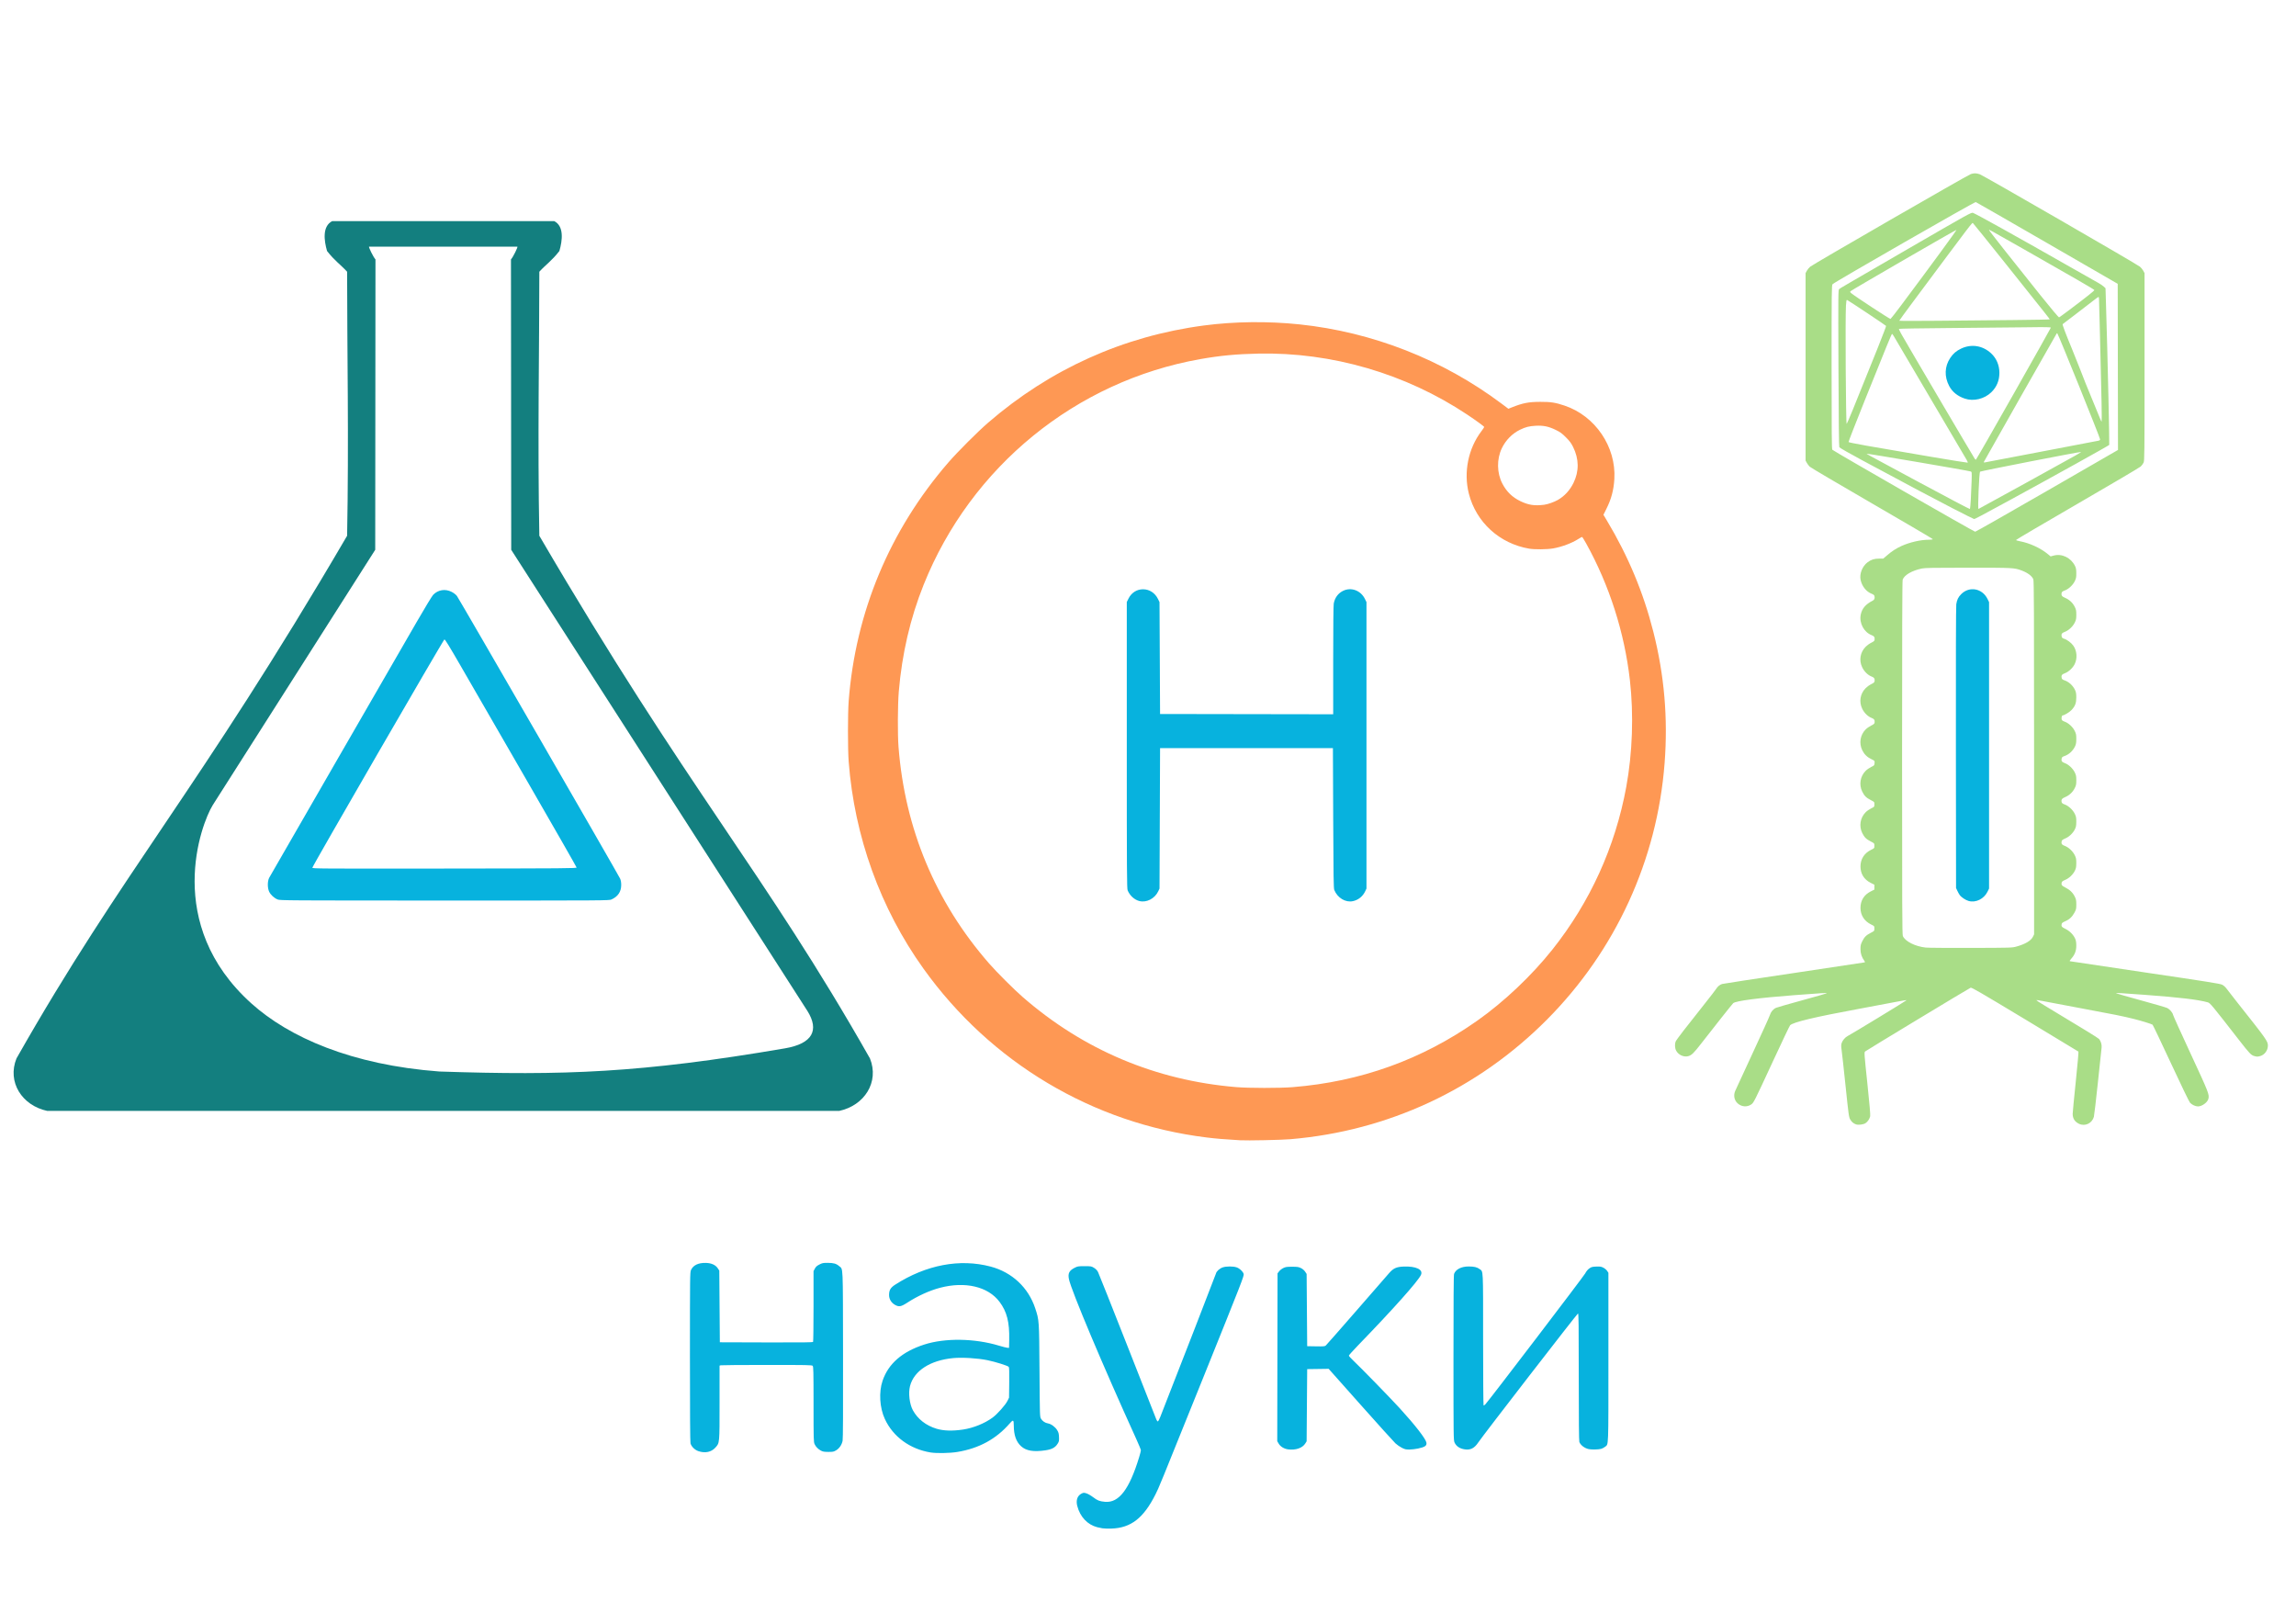
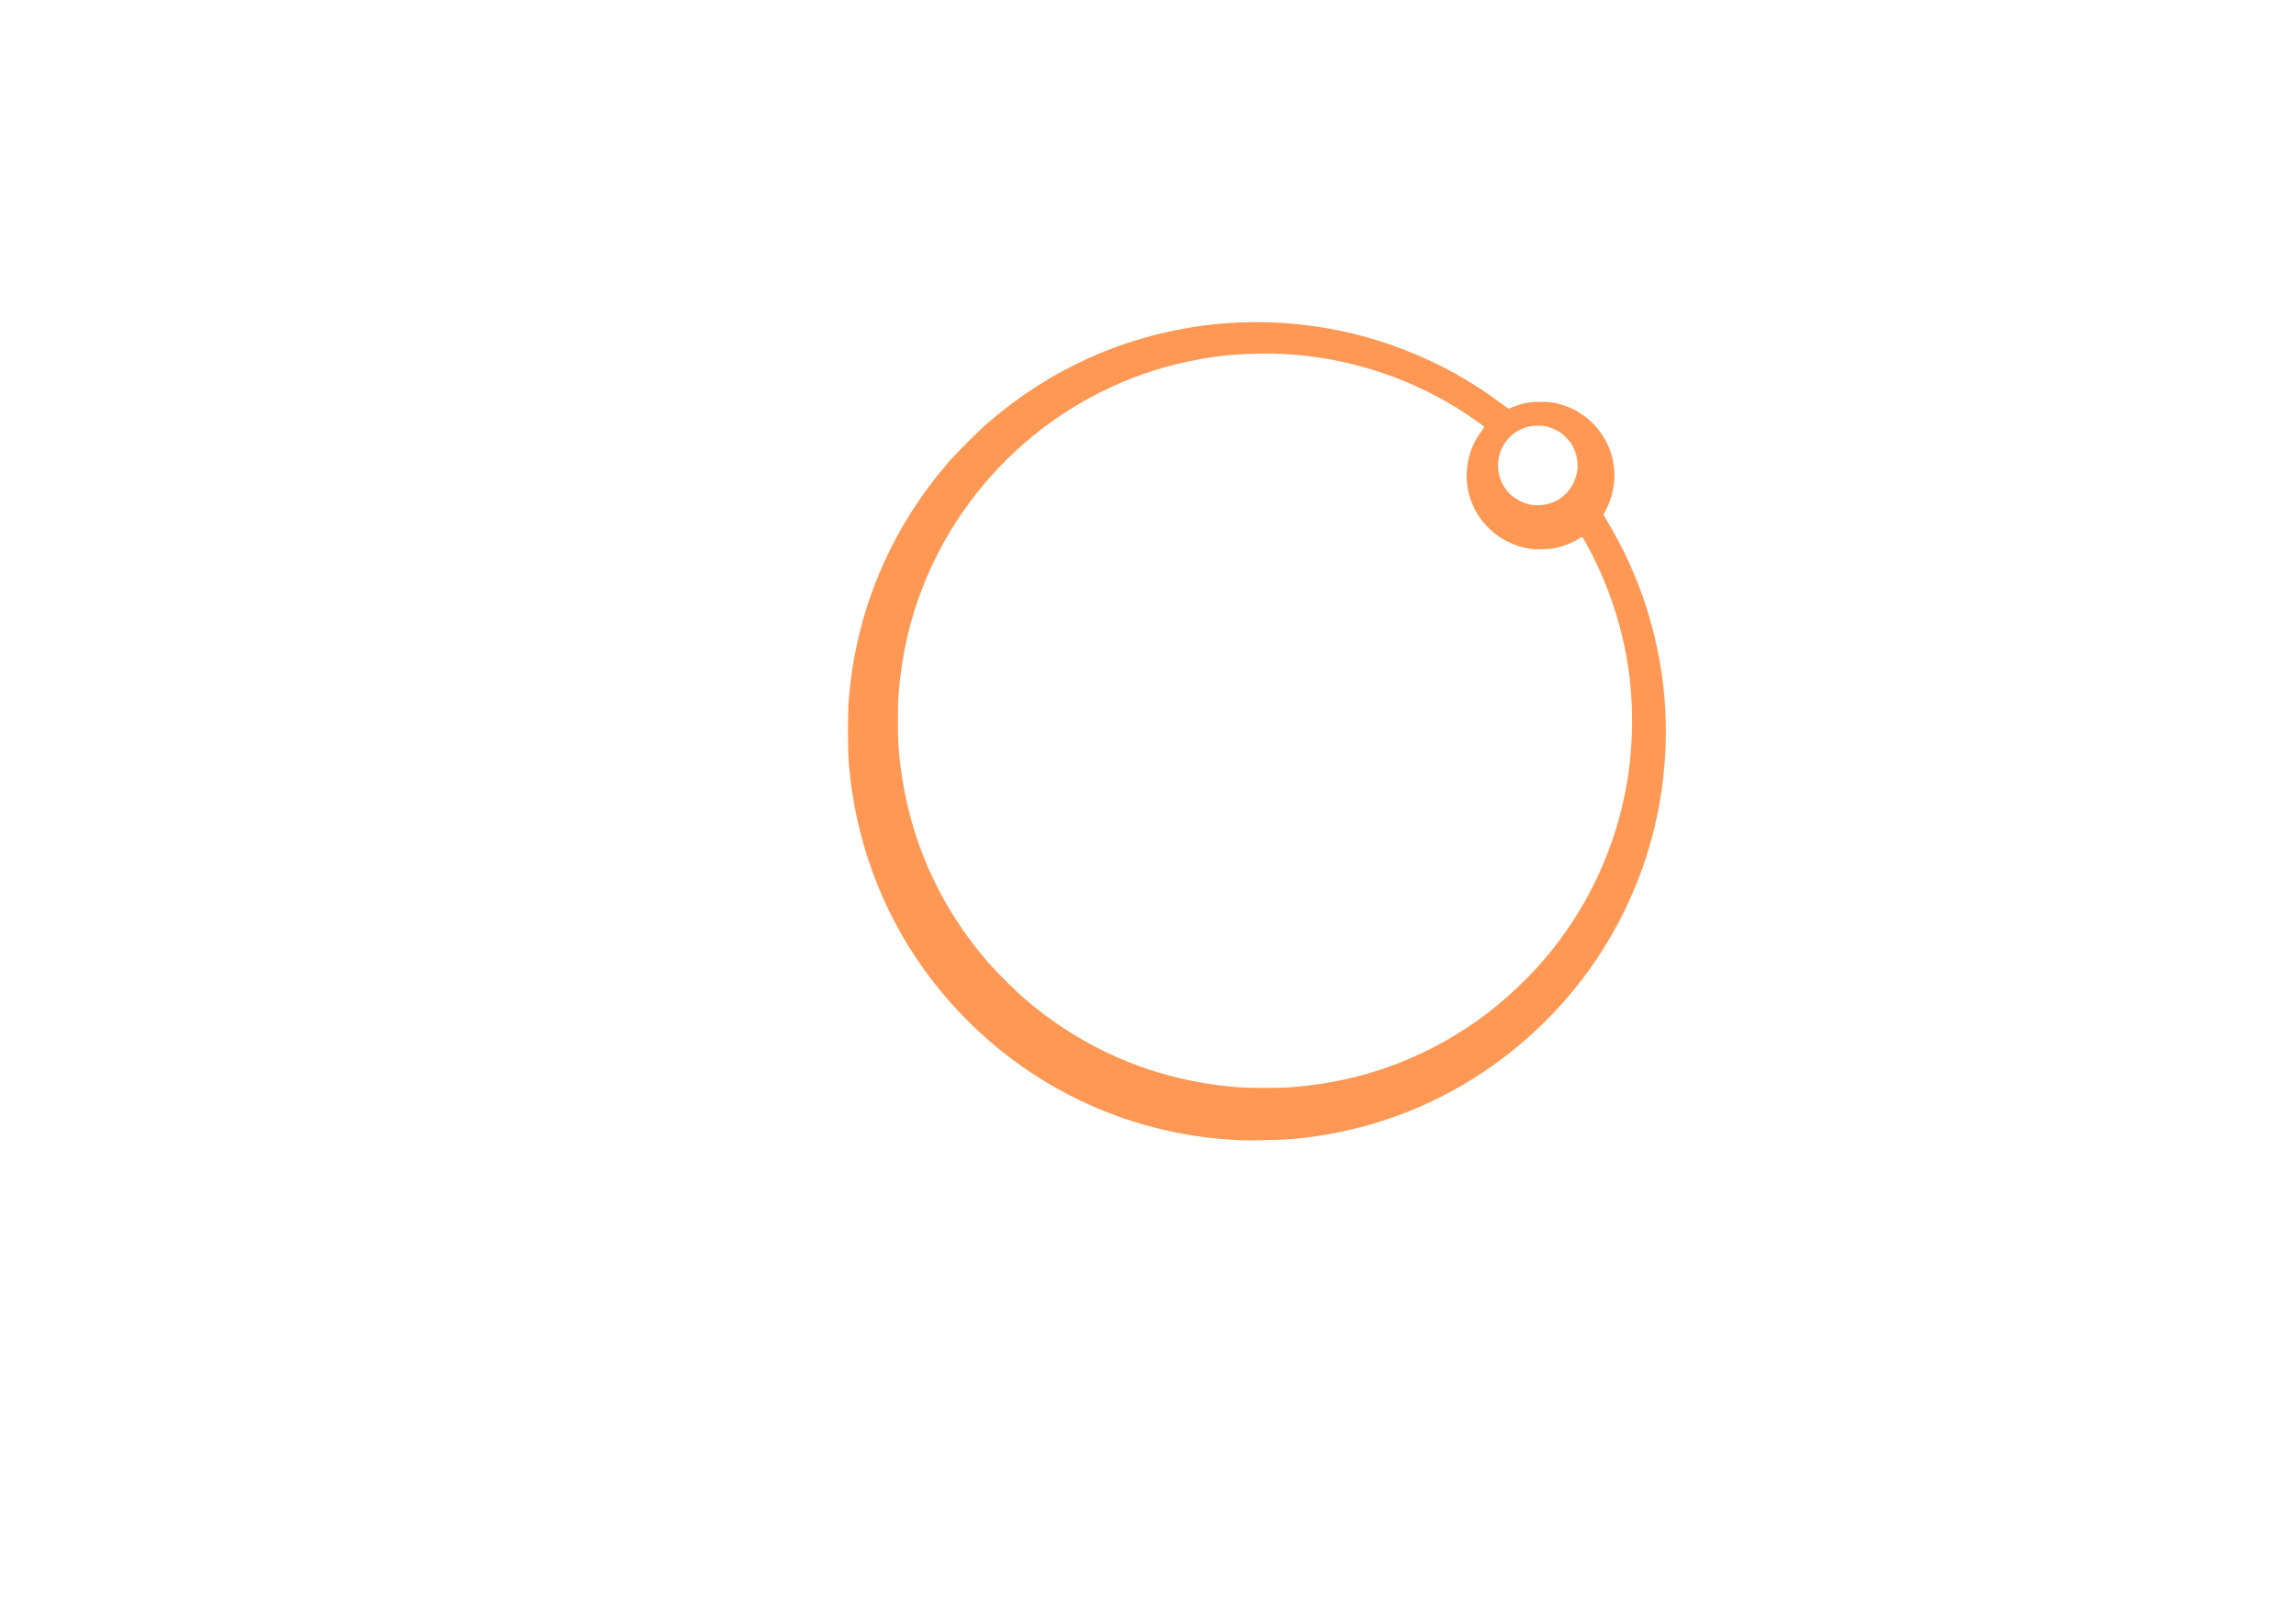
<svg xmlns="http://www.w3.org/2000/svg" id="svg2" version="1.1" width="1122.52" height="793.701" viewBox="0 0 1052.362 744.094">
  <defs id="defs6">
    </defs>
-   <g id="layer7" style="display:inline">
+   <g id="layer7" style="display:none">
    <path id="logo_text" d="m 505.307,700.378 c -0.705,-0.117 -1.788,-0.343 -2.407,-0.503 -4.482,-1.161 -7.875,-4.782 -9.152,-9.767 -0.664,-2.592 0.053,-4.668 1.947,-5.634 0.904,-0.461 1.069,-0.47 2.23,-0.126 0.694,0.206 2.082,1 3.11,1.778 2.031,1.538 2.91,1.879 5.44,2.108 6.361,0.576 11.144,-5.671 15.638,-20.425 0.451,-1.481 0.816,-2.923 0.811,-3.205 -0.01,-0.282 -0.954,-2.589 -2.108,-5.128 -15.378,-33.807 -29.789,-68.015 -30.873,-73.283 -0.537,-2.61 0.107,-3.913 2.552,-5.171 1.42,-0.73 1.652,-0.769 4.61,-0.769 3.015,0 3.154,0.025 4.351,0.769 0.833,0.518 1.429,1.145 1.827,1.923 0.325,0.635 6.379,15.864 13.454,33.843 7.075,17.979 13.034,33.122 13.243,33.65 0.209,0.529 0.522,0.961 0.697,0.961 0.174,0 0.69,-0.952 1.147,-2.115 7.979,-20.318 25.381,-65.119 25.514,-65.685 0.243,-1.032 1.665,-2.308 3.126,-2.806 1.556,-0.53 4.768,-0.536 6.307,-0.011 1.412,0.481 2.864,1.821 3.254,3.002 0.27,0.817 -0.658,3.197 -18.412,47.249 -20.707,51.381 -20.358,50.526 -21.987,53.769 -5.484,10.92 -11.274,15.415 -20.218,15.697 -1.551,0.049 -3.397,-0.007 -4.102,-0.123 z m -78.71,-34.748 c -9.51,-1.537 -17.269,-7.204 -21.043,-15.371 -2.384,-5.16 -2.803,-12.291 -1.029,-17.508 2.657,-7.813 8.996,-13.321 19.077,-16.577 9.546,-3.083 23.105,-2.885 34.29,0.502 1.683,0.51 3.406,0.945 3.829,0.969 l 0.769,0.042 0.077,-3.718 c 0.169,-8.082 -1.059,-12.887 -4.441,-17.387 -5.249,-6.983 -15.732,-9.46 -27.242,-6.437 -4.893,1.285 -10.245,3.723 -15.135,6.894 -2.805,1.819 -3.769,1.97 -5.623,0.884 -1.645,-0.964 -2.632,-2.638 -2.625,-4.45 0.01,-2.274 0.663,-3.378 2.822,-4.762 14.175,-9.086 29.599,-12.009 43.706,-8.281 9.84,2.6 17.334,9.617 20.476,19.175 1.805,5.489 1.788,5.244 1.945,28.595 0.138,20.616 0.151,21.041 0.667,21.92 0.664,1.13 1.881,1.959 3.203,2.182 1.464,0.247 3.304,1.582 4.211,3.054 0.652,1.059 0.79,1.574 0.858,3.205 0.075,1.791 0.022,2.036 -0.685,3.138 -1.089,1.696 -2.586,2.496 -5.491,2.932 -5.455,0.819 -8.842,0.262 -11.179,-1.84 -2.257,-2.03 -3.353,-5.111 -3.368,-9.467 -0.01,-2.724 -0.252,-2.859 -1.848,-1.026 -6.264,7.194 -14.102,11.462 -24.044,13.093 -3.404,0.558 -9.463,0.677 -12.178,0.238 z m 14.908,-10.529 c 4.685,-0.717 9.878,-2.828 13.451,-5.469 2.188,-1.617 5.89,-5.779 6.814,-7.66 l 0.72,-1.467 0.083,-6.874 c 0.061,-5.014 0,-6.972 -0.22,-7.238 -0.445,-0.536 -6.085,-2.304 -9.753,-3.057 -4.486,-0.921 -11.533,-1.354 -15.684,-0.962 -10.549,0.994 -17.985,5.798 -19.808,12.797 -0.834,3.202 -0.243,8.252 1.297,11.081 2.204,4.049 5.99,7.014 10.835,8.486 3.274,0.995 7.352,1.115 12.265,0.364 z m -121.436,9.901 c -1.636,-0.562 -3.175,-2.092 -3.584,-3.565 -0.17,-0.61 -0.258,-14.328 -0.255,-39.647 0.005,-37.107 0.024,-38.757 0.478,-39.758 1.012,-2.228 3.309,-3.341 6.762,-3.279 2.558,0.047 4.488,0.91 5.521,2.47 l 0.692,1.045 0.128,16.428 0.128,16.428 21.264,0.066 c 16.842,0.052 21.306,-0.002 21.468,-0.256 0.113,-0.177 0.206,-7.543 0.208,-16.37 v -16.048 l 0.597,-1.13 c 0.466,-0.882 0.925,-1.298 2.097,-1.899 1.347,-0.691 1.738,-0.768 3.826,-0.761 2.67,0.009 3.925,0.365 5.181,1.467 1.917,1.683 1.752,-1.992 1.828,40.572 0.047,26.227 -0.017,38.613 -0.204,39.515 -0.385,1.855 -1.509,3.5 -2.986,4.368 -1.117,0.657 -1.462,0.727 -3.545,0.717 -1.837,-0.008 -2.517,-0.12 -3.336,-0.551 -1.362,-0.716 -2.4,-1.772 -2.976,-3.028 -0.441,-0.962 -0.471,-2.092 -0.476,-18.249 -0.01,-15.311 -0.051,-17.268 -0.409,-17.626 -0.36,-0.36 -2.61,-0.403 -20.959,-0.399 -11.306,0.002 -20.816,0.073 -21.133,0.158 l -0.577,0.155 v 16.845 c 0,19.095 0.052,18.533 -1.928,20.736 -1.861,2.07 -4.731,2.657 -7.814,1.598 z m 270.301,-0.803 c -1.816,-0.239 -3.496,-1.27 -4.298,-2.639 l -0.65,-1.11 0.067,-38.451 0.067,-38.451 0.698,-0.915 c 0.384,-0.503 1.249,-1.187 1.923,-1.518 1.061,-0.522 1.602,-0.603 4.045,-0.603 2.449,0 2.983,0.08 4.055,0.608 0.775,0.382 1.491,0.995 1.923,1.647 l 0.688,1.04 0.128,16.556 0.128,16.556 4.002,0.07 c 3.526,0.062 4.065,0.016 4.531,-0.385 0.291,-0.25 6.656,-7.493 14.144,-16.094 7.488,-8.602 14.2,-16.307 14.916,-17.122 1.908,-2.175 3.319,-2.817 6.493,-2.956 5.813,-0.254 9.229,1.385 8.042,3.86 -1.447,3.016 -12.893,15.826 -28.86,32.3 -2.291,2.364 -4.166,4.46 -4.166,4.658 0,0.198 0.952,1.253 2.115,2.345 3.303,3.101 17.092,17.254 21.231,21.792 7.045,7.723 11.841,13.896 12.192,15.693 0.279,1.427 -0.642,2.08 -3.885,2.752 -1.123,0.233 -2.875,0.433 -3.894,0.444 -1.591,0.018 -2.08,-0.093 -3.461,-0.787 -0.885,-0.444 -2.202,-1.355 -2.928,-2.025 -0.726,-0.67 -7.915,-8.633 -15.976,-17.696 l -14.656,-16.478 -4.92,0.07 -4.92,0.07 -0.128,16.537 -0.128,16.537 -0.608,0.978 c -1.32,2.123 -4.394,3.179 -7.909,2.717 z m 80.945,-0.006 c -2.299,-0.356 -3.849,-1.412 -4.646,-3.166 -0.45,-0.99 -0.471,-2.716 -0.476,-38.772 0,-26 0.079,-37.96 0.266,-38.458 0.802,-2.128 3.338,-3.415 6.724,-3.412 2.48,0.002 3.847,0.328 4.99,1.191 1.714,1.293 1.602,-0.955 1.602,32.238 0,16.568 0.098,30.183 0.217,30.257 0.119,0.074 0.506,-0.179 0.86,-0.562 1.801,-1.949 44.98,-58.554 45.688,-59.893 0.544,-1.029 1.201,-1.827 1.922,-2.334 0.965,-0.678 1.345,-0.78 3.189,-0.849 1.781,-0.068 2.265,0.009 3.245,0.513 0.633,0.326 1.412,0.984 1.731,1.463 l 0.579,0.871 v 38.817 c 0,42.599 0.115,39.54 -1.541,40.934 -0.434,0.366 -1.259,0.791 -1.833,0.946 -1.194,0.321 -4.378,0.384 -5.643,0.111 -1.918,-0.414 -3.743,-1.806 -4.299,-3.279 -0.187,-0.494 -0.273,-9.88 -0.273,-29.805 0,-24.074 -0.059,-29.083 -0.342,-29.083 -0.332,0 -43.663,56.025 -45.694,59.079 -1.787,2.688 -3.592,3.608 -6.267,3.194 z M 522.087,412.884 c -2.226,-0.624 -4.258,-2.507 -5.231,-4.847 -0.354,-0.851 -0.396,-7.952 -0.396,-66.555 v -65.602 l 0.787,-1.576 c 1.339,-2.68 3.78,-4.243 6.64,-4.254 2.919,-0.01 5.496,1.652 6.858,4.424 l 0.713,1.451 0.128,25.638 0.128,25.638 39.675,0.065 39.675,0.065 v -24.707 c 0,-15.201 0.098,-25.221 0.253,-26.043 0.509,-2.684 1.991,-4.699 4.281,-5.819 3.703,-1.812 8.095,-0.183 10.008,3.711 l 0.713,1.451 v 65.634 65.634 l -0.54,1.167 c -1.114,2.407 -3.167,4.074 -5.683,4.613 -3.386,0.726 -7.075,-1.493 -8.542,-5.139 -0.301,-0.749 -0.382,-6.198 -0.489,-32.945 l -0.128,-32.048 h -39.611 -39.611 l -0.128,32.176 -0.128,32.176 -0.548,1.185 c -1.599,3.457 -5.482,5.439 -8.823,4.503 z m -394.819,-0.671 c -1.59,-0.644 -3.169,-2.084 -3.881,-3.539 -0.835,-1.709 -0.839,-4.834 -0.008,-6.422 0.316,-0.604 14.142,-24.602 30.725,-53.328 16.582,-28.726 33.146,-57.422 36.807,-63.767 3.662,-6.346 7.079,-11.984 7.593,-12.529 2.229,-2.363 5.58,-2.905 8.529,-1.378 0.981,0.508 1.921,1.238 2.398,1.864 0.932,1.222 74.05,127.84 74.791,129.515 0.35,0.791 0.51,1.714 0.51,2.939 0,3.063 -1.488,5.282 -4.442,6.622 -1.103,0.501 -1.974,0.506 -76.493,0.498 -72.304,-0.008 -75.424,-0.028 -76.531,-0.476 z m 137.006,-14.667 c -0.017,-0.231 -10.447,-18.46 -23.177,-40.509 -12.73,-22.049 -26.263,-45.487 -30.072,-52.085 -4.987,-8.638 -7.038,-11.975 -7.328,-11.919 -0.452,0.087 -60.513,103.898 -60.525,104.613 -0.007,0.427 2.993,0.446 60.563,0.385 55.928,-0.06 60.568,-0.097 60.54,-0.485 z m 638.042,15.341 c -1.4,-0.393 -3.359,-1.7 -4.093,-2.732 -0.296,-0.417 -0.794,-1.31 -1.107,-1.986 l -0.567,-1.229 -0.07,-64.224 c -0.044,-39.686 0.022,-64.831 0.173,-65.811 0.317,-2.066 0.915,-3.287 2.278,-4.651 3.724,-3.729 9.649,-2.635 12.034,2.223 l 0.713,1.451 v 65.634 65.634 l -0.713,1.451 c -1.628,3.316 -5.381,5.156 -8.646,4.24 z m -1.794,-230.226 c -3.312,-1.133 -5.687,-3.058 -7.126,-5.775 -2.284,-4.315 -2.11,-8.961 0.48,-12.84 1.34,-2.007 2.743,-3.215 4.979,-4.287 4.668,-2.238 9.871,-1.431 13.726,2.131 2.485,2.295 3.829,5.435 3.833,8.957 0,3.551 -1.225,6.503 -3.718,8.926 -3.175,3.086 -8.149,4.265 -12.175,2.888 z" style="display:inline;fill:#07b2de;fill-opacity:1;stroke:none;stroke-width:1" />
  </g>
-   <g id="g4927" style="display:inline">
+   <g id="g4927" style="display:none">
    <path id="phage" d="m 850.763,515.288 c -1.173,-0.382 -2.034,-1.097 -2.711,-2.252 -0.626,-1.068 -0.741,-1.892 -2.151,-15.411 -0.82,-7.856 -1.632,-15.234 -1.805,-16.397 -0.247,-1.654 -0.248,-2.338 -0.01,-3.145 0.363,-1.213 1.575,-2.676 2.696,-3.254 1.907,-0.984 27.075,-16.289 27.075,-16.464 0,-0.107 -2.221,0.244 -4.935,0.78 -2.714,0.536 -10.3,1.965 -16.857,3.174 -20.246,3.735 -30.125,6.09 -31.573,7.527 -0.232,0.231 -3.734,7.572 -7.782,16.315 -8.782,18.968 -8.911,19.224 -10.117,20.022 -1.896,1.255 -4.327,1.057 -6.095,-0.496 -1.593,-1.399 -2.06,-3.635 -1.192,-5.714 0.228,-0.546 3.818,-8.317 7.979,-17.268 4.161,-8.951 7.729,-16.827 7.929,-17.502 0.445,-1.497 1.529,-2.782 2.829,-3.352 0.536,-0.235 5.877,-1.768 11.87,-3.407 5.993,-1.639 11.069,-3.088 11.281,-3.221 0.47,-0.296 -1.479,-0.187 -14.742,0.827 -16.423,1.255 -26.684,2.594 -28.028,3.657 -0.345,0.273 -9.012,11.2 -14.582,18.386 -3.508,4.525 -4.491,5.488 -6.036,5.91 -2.079,0.568 -4.558,-0.581 -5.582,-2.589 -0.593,-1.163 -0.665,-2.978 -0.164,-4.17 0.343,-0.815 4.637,-6.395 13.362,-17.359 2.464,-3.097 4.765,-6.081 5.112,-6.631 0.752,-1.191 1.681,-1.963 2.796,-2.325 0.449,-0.146 15.239,-2.403 32.865,-5.016 17.626,-2.613 32.205,-4.81 32.398,-4.88 0.285,-0.105 0.271,-0.236 -0.072,-0.703 -1.205,-1.636 -1.781,-3.37 -1.781,-5.354 0,-1.683 0.115,-2.198 0.802,-3.594 0.979,-1.989 1.828,-2.831 3.946,-3.913 1.627,-0.831 1.628,-0.833 1.628,-1.958 0,-1.117 -0.012,-1.131 -1.466,-1.829 -3.133,-1.502 -4.912,-4.272 -4.907,-7.64 0.01,-3.361 1.617,-5.965 4.638,-7.495 l 1.734,-0.878 v -1.115 -1.115 l -1.734,-0.878 c -3.021,-1.53 -4.633,-4.133 -4.638,-7.495 -0.01,-3.368 1.774,-6.138 4.907,-7.64 1.454,-0.697 1.466,-0.712 1.466,-1.829 0,-1.125 0,-1.127 -1.628,-1.958 -2.117,-1.082 -2.966,-1.923 -3.946,-3.913 -1.56,-3.169 -0.922,-7.006 1.582,-9.511 0.583,-0.583 1.72,-1.376 2.526,-1.763 1.454,-0.697 1.466,-0.712 1.466,-1.829 0,-1.125 0,-1.127 -1.628,-1.958 -2.117,-1.082 -2.966,-1.923 -3.946,-3.913 -1.56,-3.169 -0.922,-7.006 1.582,-9.511 0.583,-0.583 1.72,-1.376 2.526,-1.761 1.406,-0.673 1.469,-0.745 1.544,-1.772 0.077,-1.065 0.07,-1.075 -1.291,-1.719 -2.063,-0.976 -3.4,-2.258 -4.335,-4.159 -1.587,-3.223 -0.965,-7.039 1.557,-9.562 0.583,-0.583 1.72,-1.376 2.526,-1.762 1.08,-0.517 1.488,-0.859 1.551,-1.3 0.17,-1.194 -0.164,-1.739 -1.342,-2.189 -1.711,-0.653 -3.346,-2.24 -4.294,-4.163 -1.601,-3.253 -0.976,-6.982 1.6,-9.547 0.621,-0.618 1.764,-1.428 2.54,-1.8 1.031,-0.494 1.433,-0.836 1.495,-1.273 0.17,-1.194 -0.164,-1.739 -1.342,-2.189 -1.711,-0.653 -3.346,-2.24 -4.294,-4.163 -1.601,-3.253 -0.976,-6.982 1.6,-9.547 0.621,-0.618 1.764,-1.428 2.54,-1.8 1.031,-0.494 1.433,-0.836 1.495,-1.273 0.17,-1.194 -0.164,-1.739 -1.342,-2.189 -3.494,-1.334 -5.736,-5.486 -5.018,-9.292 0.54,-2.862 2.256,-4.893 5.505,-6.516 0.797,-0.398 1.058,-1.104 0.795,-2.151 -0.098,-0.39 -0.516,-0.72 -1.282,-1.013 -2.434,-0.929 -4.432,-3.429 -5.052,-6.319 -0.603,-2.813 0.758,-6.262 3.205,-8.122 1.566,-1.19 3.056,-1.661 5.266,-1.663 l 1.907,-0.002 1.787,-1.538 c 2.174,-1.871 4.042,-3.086 6.436,-4.185 3.859,-1.772 8.91,-2.931 12.791,-2.934 1.187,-9.4e-4 1.721,-0.095 1.655,-0.291 -0.053,-0.159 -12.574,-7.514 -27.824,-16.344 -15.25,-8.83 -28.09,-16.401 -28.535,-16.824 -0.444,-0.423 -1.057,-1.231 -1.362,-1.795 l -0.553,-1.026 v -42.944 -42.944 l 0.573,-1.072 c 0.315,-0.59 1.007,-1.434 1.538,-1.878 1.422,-1.187 72.296,-42.044 73.65,-42.457 1.552,-0.474 2.48,-0.447 4.126,0.118 1.608,0.552 71.927,41.128 73.369,42.337 0.531,0.445 1.223,1.291 1.538,1.88 l 0.573,1.072 v 42.944 c 0,40.407 -0.026,43.001 -0.45,43.9 -0.247,0.526 -0.836,1.323 -1.308,1.773 -0.472,0.449 -13.538,8.158 -29.034,17.13 -15.497,8.972 -28.152,16.421 -28.123,16.554 0.029,0.132 0.786,0.376 1.682,0.541 4.557,0.841 9.629,3.18 13.015,6.003 l 1.162,0.968 1.402,-0.377 c 3.796,-1.02 7.926,0.984 9.778,4.746 0.468,0.95 0.586,1.626 0.591,3.368 0.01,1.875 -0.094,2.383 -0.712,3.641 -0.884,1.8 -2.861,3.632 -4.576,4.241 -0.896,0.318 -1.309,0.619 -1.411,1.027 -0.292,1.162 0.085,1.731 1.554,2.339 1.901,0.788 3.476,2.238 4.39,4.043 0.666,1.314 0.761,1.773 0.761,3.681 0,1.868 -0.103,2.388 -0.718,3.641 -0.884,1.8 -2.861,3.632 -4.576,4.241 -1.35,0.48 -1.699,1.036 -1.398,2.235 0.113,0.451 0.435,0.714 1.13,0.922 1.322,0.396 3.22,1.816 4.158,3.112 1.709,2.359 1.973,5.824 0.65,8.528 -0.848,1.733 -2.853,3.576 -4.541,4.176 -1.347,0.478 -1.699,1.037 -1.4,2.225 0.108,0.43 0.452,0.718 1.117,0.937 2.15,0.706 4.042,2.428 5.034,4.582 0.412,0.894 0.537,1.676 0.537,3.346 0,2.567 -0.515,3.939 -2.141,5.703 -0.921,0.999 -3.392,2.501 -4.114,2.501 -0.355,0 -0.626,1.134 -0.445,1.859 0.103,0.408 0.516,0.709 1.411,1.027 1.715,0.609 3.692,2.441 4.576,4.241 0.616,1.255 0.718,1.77 0.715,3.641 0,1.667 -0.129,2.454 -0.54,3.346 -0.992,2.154 -2.884,3.877 -5.034,4.582 -0.666,0.219 -1.009,0.507 -1.117,0.937 -0.298,1.188 0.053,1.746 1.4,2.225 1.715,0.609 3.692,2.441 4.576,4.241 0.615,1.253 0.718,1.773 0.718,3.641 0,1.908 -0.095,2.366 -0.761,3.681 -0.914,1.805 -2.49,3.255 -4.39,4.043 -1.468,0.609 -1.846,1.177 -1.554,2.339 0.103,0.408 0.516,0.709 1.411,1.027 1.715,0.609 3.692,2.441 4.576,4.241 0.618,1.258 0.717,1.766 0.712,3.641 -0.01,1.782 -0.12,2.413 -0.633,3.461 -0.876,1.793 -2.66,3.495 -4.434,4.23 -1.059,0.439 -1.523,0.782 -1.629,1.204 -0.29,1.157 0.07,1.719 1.408,2.194 1.715,0.609 3.692,2.441 4.576,4.241 0.618,1.258 0.717,1.766 0.712,3.641 -0.01,1.782 -0.12,2.413 -0.633,3.461 -0.876,1.793 -2.66,3.495 -4.434,4.23 -1.035,0.429 -1.524,0.785 -1.624,1.184 -0.274,1.092 0.018,1.498 1.669,2.321 2.043,1.018 3.443,2.371 4.335,4.187 0.588,1.196 0.693,1.74 0.693,3.589 0,1.996 -0.074,2.316 -0.879,3.801 -1.035,1.908 -2.376,3.137 -4.29,3.93 -0.952,0.395 -1.429,0.752 -1.527,1.144 -0.279,1.11 0.01,1.496 1.697,2.306 1.91,0.914 3.615,2.609 4.439,4.413 0.411,0.9 0.549,1.71 0.554,3.25 0.01,2.391 -0.69,4.208 -2.299,5.989 -0.664,0.735 -0.849,1.091 -0.606,1.17 0.191,0.063 15.693,2.378 34.447,5.146 27.602,4.073 34.319,5.139 35.253,5.593 0.718,0.349 1.493,1.029 2.051,1.8 0.493,0.681 2.788,3.623 5.099,6.538 13.297,16.771 13.874,17.585 13.874,19.595 0,2.177 -1.505,4.23 -3.507,4.786 -1.216,0.338 -1.51,0.338 -2.702,0.007 -1.477,-0.41 -2.23,-1.197 -6.957,-7.272 -12.72,-16.346 -13.297,-17.042 -14.394,-17.351 -4.426,-1.248 -12.676,-2.233 -28.715,-3.429 -11.846,-0.883 -13.655,-0.979 -13.204,-0.701 0.211,0.131 5.346,1.594 11.409,3.253 6.063,1.658 11.446,3.228 11.961,3.488 1.162,0.586 2.452,2.116 2.663,3.161 0.088,0.433 3.746,8.517 8.13,17.965 8.226,17.727 8.535,18.515 8.038,20.494 -0.413,1.646 -2.918,3.466 -4.77,3.466 -1.15,0 -2.757,-0.745 -3.638,-1.687 -0.395,-0.422 -4.15,-8.189 -8.777,-18.154 -4.448,-9.579 -8.231,-17.505 -8.406,-17.613 -0.641,-0.396 -5.041,-1.752 -8.535,-2.629 -4.988,-1.253 -9.216,-2.104 -24.997,-5.033 -7.544,-1.4 -15.072,-2.822 -16.729,-3.159 -1.657,-0.338 -3.012,-0.529 -3.012,-0.426 0,0.103 1.529,1.107 3.397,2.231 18.093,10.884 24.993,15.119 25.371,15.569 0.821,0.979 1.305,2.62 1.157,3.923 -0.077,0.672 -0.84,7.856 -1.697,15.965 -0.857,8.108 -1.686,15.204 -1.842,15.768 -0.826,2.984 -4.017,4.507 -6.772,3.231 -1.966,-0.91 -2.948,-2.44 -2.948,-4.591 0,-0.659 0.639,-7.304 1.421,-14.766 0.781,-7.463 1.329,-13.652 1.218,-13.753 -0.112,-0.102 -11.157,-6.783 -24.546,-14.848 -20.464,-12.326 -24.427,-14.624 -24.872,-14.422 -1.075,0.49 -47.97,28.824 -48.388,29.237 -0.407,0.401 -0.341,1.3 1.061,14.598 0.978,9.268 1.426,14.474 1.297,15.047 -0.289,1.281 -1.186,2.6 -2.19,3.22 -0.967,0.598 -3.189,0.877 -4.244,0.534 z m 73.476,-81.511 c 4.056,-1.127 6.67,-2.686 7.55,-4.505 l 0.526,-1.086 v -80.945 c 0,-67.289 -0.059,-81.084 -0.345,-81.77 -0.64,-1.529 -2.583,-2.991 -5.338,-4.018 -3.42,-1.274 -3.804,-1.294 -24.57,-1.294 -16.019,0 -19.76,0.066 -21.199,0.372 -4.557,0.97 -7.968,2.948 -8.781,5.093 -0.192,0.506 -0.274,24.937 -0.274,81.602 0,67.388 0.058,81.018 0.347,81.706 1.031,2.453 5.625,4.779 10.492,5.312 1.019,0.112 10.333,0.18 20.697,0.153 18.608,-0.05 18.87,-0.058 20.895,-0.62 z m 14.084,-208.867 32.452,-18.713 -0.065,-38.067 -0.065,-38.067 -32.304,-18.658 c -17.767,-10.262 -32.51,-18.726 -32.761,-18.809 -0.498,-0.165 -64.811,36.723 -65.626,37.641 -0.423,0.476 -0.449,2.656 -0.449,38.027 0,30.572 0.062,37.58 0.335,37.835 0.897,0.838 64.978,37.607 65.473,37.568 0.307,-0.024 15.162,-8.465 33.01,-18.757 z m -43.183,8.112 c -8.867,-4.574 -18.252,-9.557 -41.617,-22.096 -5.658,-3.036 -10.328,-5.7 -10.475,-5.975 -0.177,-0.331 -0.31,-12.366 -0.401,-36.291 -0.132,-34.856 -0.123,-35.806 0.348,-36.2 0.493,-0.413 3.167,-1.973 31.378,-18.312 28.524,-16.519 29.186,-16.886 29.965,-16.596 1.596,0.594 20.474,11.099 42.976,23.914 6.769,3.855 13.164,7.477 14.212,8.05 1.048,0.573 2.271,1.388 2.717,1.811 l 0.812,0.769 0.167,5.512 c 0.535,17.649 0.749,25.811 1.178,44.85 0.262,11.624 0.426,21.265 0.364,21.424 -0.11,0.287 -24.215,13.675 -45.601,25.328 -13.169,7.175 -15.949,8.644 -16.357,8.641 -0.169,-9.4e-4 -4.519,-2.175 -9.666,-4.83 z m 8.19,-4.407 c 0.136,-2.462 0.298,-6.244 0.359,-8.405 0.108,-3.823 0.096,-3.934 -0.437,-4.154 -0.906,-0.373 -47.337,-8.285 -47.523,-8.099 -0.146,0.146 -2.753,-1.279 23.901,13.063 12.691,6.829 23.16,12.338 23.264,12.244 0.104,-0.095 0.301,-2.186 0.437,-4.649 z m 25.985,-7.714 c 25.64,-14.151 24.711,-13.626 24.346,-13.748 -0.471,-0.157 -45.812,8.694 -46.119,9.003 -0.405,0.408 -1.113,17.084 -0.725,17.084 0.077,0 10.201,-5.552 22.498,-12.339 z M 901.389,210.719 c -0.382,-0.658 -7.869,-13.368 -16.637,-28.244 -8.768,-14.877 -16.258,-27.597 -16.646,-28.266 -0.388,-0.67 -0.787,-1.218 -0.886,-1.218 -0.213,0 -2.28,5.04 -12.501,30.472 -4.157,10.344 -7.507,18.939 -7.444,19.101 0.118,0.305 9.53,1.989 38.122,6.823 8.954,1.514 16.372,2.702 16.484,2.64 0.112,-0.062 -0.109,-0.65 -0.492,-1.308 z m 33.056,-3.52 c 13.564,-2.618 25.346,-4.874 26.182,-5.012 1.738,-0.288 1.942,-0.379 1.942,-0.864 0,-0.721 -19.098,-48.03 -19.586,-48.518 -0.085,-0.086 -0.212,-0.098 -0.282,-0.029 -0.163,0.163 -33.214,58.436 -33.386,58.863 -0.07,0.176 0.01,0.32 0.17,0.32 0.164,0 11.397,-2.142 24.961,-4.76 z m -11.578,-26.568 c 9.356,-16.526 17.052,-30.216 17.102,-30.422 0.079,-0.327 -1.542,-0.354 -12.691,-0.207 -7.03,0.092 -22.679,0.244 -34.777,0.338 -12.097,0.093 -22.053,0.263 -22.123,0.377 -0.07,0.114 0.412,1.163 1.073,2.331 3.043,5.38 32.026,54.614 33.586,57.054 0.203,0.317 0.47,0.577 0.594,0.577 0.124,0 7.88,-13.521 17.236,-30.047 z m -73.657,7.164 c 10.181,-25.021 15.413,-38.197 15.262,-38.441 -0.18,-0.291 -17.273,-11.663 -17.882,-11.897 -0.264,-0.101 -0.378,0.485 -0.509,2.613 -0.344,5.63 -0.046,54.198 0.333,54.198 0.088,0 1.346,-2.913 2.795,-6.474 z m 114.023,-3.589 c -0.099,-4.971 -0.228,-10.537 -0.287,-12.371 -0.059,-1.833 -0.172,-6.679 -0.253,-10.768 -0.081,-4.089 -0.255,-11.069 -0.386,-15.511 -0.132,-4.442 -0.242,-8.393 -0.245,-8.781 0,-0.388 -0.107,-0.705 -0.231,-0.705 -0.124,0 -1.416,0.942 -2.872,2.093 -1.456,1.151 -5.075,3.936 -8.043,6.189 -2.968,2.253 -5.447,4.141 -5.509,4.195 -0.203,0.178 1.318,4.22 4.23,11.239 1.17,2.82 2.945,7.262 3.944,9.871 0.999,2.609 2.058,5.32 2.353,6.025 0.477,1.14 4.831,11.753 6.549,15.96 0.36,0.881 0.717,1.602 0.793,1.602 0.077,0 0.058,-4.067 -0.041,-9.038 z m -40.853,-37.532 c 9.412,-0.09 17.113,-0.234 17.113,-0.32 0,-0.183 -0.793,-1.182 -20.136,-25.411 -8.049,-10.082 -14.817,-18.48 -15.041,-18.661 -0.425,-0.345 0.662,-1.769 -27.941,36.643 -3.217,4.32 -5.849,7.942 -5.849,8.048 0,0.106 7.817,0.119 17.37,0.028 9.554,-0.09 25.071,-0.238 34.484,-0.328 z m -50.836,-6.965 c 13.593,-18.175 25.394,-34.276 25.175,-34.349 -0.268,-0.089 -47.866,27.455 -48.498,28.066 -0.34,0.329 -0.296,0.445 0.385,1.012 1.687,1.405 17.626,11.846 17.905,11.728 0.164,-0.069 2.429,-2.975 5.033,-6.457 z m 76.725,2.476 c 8.159,-6.13 11.759,-8.993 11.665,-9.274 -0.102,-0.305 -9.514,-5.751 -32.619,-18.873 -16.109,-9.149 -15.512,-8.819 -15.674,-8.657 -0.126,0.126 10.364,13.432 23.745,30.119 4.759,5.935 8.202,10.015 8.391,9.942 0.176,-0.068 2.197,-1.533 4.492,-3.257 z" style="fill:#a9dd87;fill-opacity:1;stroke:none;stroke-width:1" />
  </g>
  <g style="display:inline" id="g4862">
    <path style="fill:#fe9854;fill-opacity:1;stroke:none;stroke-width:1" d="m 568.378,522.548 c -7.365,-0.436 -10.973,-0.737 -15.383,-1.283 -52.213,-6.464 -98.947,-34.347 -129.77,-77.425 -19.72,-27.56 -31.613,-60.504 -34.239,-94.843 -0.434,-5.67 -0.433,-22.027 0,-27.689 3.122,-40.76 18.798,-78.294 45.667,-109.348 4.165,-4.814 13.489,-14.143 18.223,-18.234 28.453,-24.589 61.989,-39.692 98.964,-44.57 13.928,-1.838 29.353,-2.015 43.79,-0.503 33.43,3.501 65.689,16.151 92.565,36.297 l 3.164,2.372 1.323,-0.529 c 5.298,-2.12 7.88,-2.629 13.373,-2.637 4.787,-0.007 6.827,0.31 11.024,1.712 14.093,4.707 23.721,18.878 22.853,33.635 -0.3,5.095 -1.393,9.194 -3.655,13.707 l -1.351,2.695 1.62,2.706 c 9.772,16.322 16.706,32.932 21.253,50.906 5.054,19.978 6.736,39.576 5.165,60.191 -3.381,44.364 -22.472,85.956 -53.987,117.614 -31.713,31.857 -72.757,50.975 -117.525,54.741 -4.329,0.364 -19.676,0.688 -23.075,0.486 z m 24.103,-24.342 c 31.165,-2.5 59.267,-12.614 84.591,-30.444 12.252,-8.626 24.942,-20.635 34.471,-32.62 17.293,-21.751 28.804,-47.087 33.84,-74.48 2.865,-15.585 3.467,-33.198 1.674,-48.969 -2.481,-21.827 -9.395,-43.438 -20.032,-62.622 -0.919,-1.657 -1.77,-3.013 -1.892,-3.013 -0.122,0 -0.855,0.405 -1.629,0.9 -3.049,1.95 -7.59,3.655 -11.634,4.367 -2.688,0.473 -8.475,0.535 -10.94,0.116 -13.619,-2.313 -24.362,-12.108 -27.696,-25.252 -2.48,-9.778 -0.283,-20.635 5.789,-28.614 0.687,-0.902 1.25,-1.756 1.251,-1.897 0,-0.262 -3.676,-2.947 -7.804,-5.695 -28.188,-18.768 -62.077,-28.654 -95.759,-27.936 -10.062,0.215 -17.478,0.918 -26.536,2.518 -57.063,10.079 -105.157,49.294 -126.829,103.414 -6.131,15.31 -9.926,31.627 -11.39,48.969 -0.5,5.927 -0.569,19.548 -0.128,25.254 2.907,37.567 16.95,71.177 41.484,99.282 3.565,4.084 11.396,11.906 15.462,15.445 27.824,24.215 60.962,38.194 97.811,41.26 5.874,0.489 19.905,0.498 25.897,0.017 z m 115.355,-266.903 c 1.594,-0.202 4.497,-1.229 6.169,-2.181 3.08,-1.754 5.546,-4.434 7.203,-7.825 2.62,-5.361 2.55,-10.984 -0.206,-16.516 -0.853,-1.712 -1.554,-2.649 -3.272,-4.371 -1.826,-1.83 -2.589,-2.388 -4.623,-3.379 -3.278,-1.598 -5.698,-2.102 -9.205,-1.918 -3.002,0.157 -4.685,0.585 -7.244,1.839 -3.558,1.744 -6.517,4.764 -8.3,8.471 -2.403,4.996 -2.302,11.366 0.256,16.23 1.943,3.693 4.527,6.208 8.212,7.994 3.753,1.818 6.497,2.231 11.009,1.659 z" id="atom" />
+     <rect style="fill:none;fill-opacity:1;stroke:none;stroke-width:0.938;stroke-linecap:round;stroke-linejoin:miter;stroke-miterlimit:4;stroke-dasharray:none;stroke-dashoffset:0;stroke-opacity:1" id="rect14492" width="140.329" height="237.378" x="451.15" y="91.632" />
  </g>
-   <g id="layer8" style="display:inline">
+   <g id="layer8" style="display:none">
    <g style="display:none" id="g9771">
      <path style="fill:#fe7f7f;fill-opacity:1;stroke:none;stroke-width:1" d="m 123.038,508.294 -93.324,-0.214 -2.314,-0.896 c -6.798,-2.634 -11.521,-7.323 -12.808,-12.716 -0.587,-2.459 -0.78,-6.75 -0.394,-8.792 0.549,-2.912 0.376,-2.634 72.433,-115.656 42.351,-66.428 68.443,-107.577 70.148,-110.63 0.303,-0.543 0.351,-7.911 0.315,-48.2 -0.024,-26.158 -0.124,-51.179 -0.223,-55.604 l -0.179,-8.045 -0.931,-1.033 c -0.512,-0.568 -2.201,-2.15 -3.753,-3.517 -3.02,-2.659 -4.029,-4.083 -4.359,-6.153 -0.101,-0.635 -0.484,-1.788 -0.851,-2.564 -1.011,-2.137 -0.93,-3.734 0.312,-6.153 1.181,-2.301 1.532,-2.727 2.765,-3.356 3.735,-1.907 18.008,-1.94 42.643,-0.101 8.186,0.611 9.304,0.632 34.435,0.634 l 25.974,0.002 1.393,1.317 c 1.773,1.677 2.422,3.411 1.98,5.292 -0.786,3.344 -1.703,5.912 -2.509,7.022 -0.486,0.669 -2.777,2.722 -5.2,4.658 l -4.332,3.462 -0.17,2.007 c -0.094,1.104 -0.109,5.526 -0.035,9.827 0.074,4.301 0.252,15.319 0.395,24.485 0.429,27.512 1.518,68.862 1.935,73.518 l 0.155,1.731 6.598,10.447 c 11.125,17.616 27.504,43.235 73.559,115.052 42.685,66.563 59.207,92.41 62.05,97.075 0.742,1.217 1.513,2.76 1.715,3.429 0.525,1.746 0.735,6.298 0.402,8.716 -0.824,5.972 -6.205,11.941 -12.722,14.114 -1.862,0.621 -2.584,0.704 -7.82,0.9 -6.935,0.26 -119.272,0.232 -247.283,-0.061 z m 143.832,-18.53 c 30.972,-1.746 62.739,-6.156 93.58,-12.991 3.807,-0.844 7.192,-1.601 7.52,-1.682 0.393,-0.097 0.56,-0.291 0.486,-0.564 -0.113,-0.418 -18.111,-28.911 -49.413,-78.228 -38.89,-61.272 -82.718,-130.808 -84.757,-134.473 -0.559,-1.004 -0.582,-1.403 -1.11,-18.972 -0.916,-30.483 -1.268,-48.157 -1.712,-86.057 l -0.17,-14.526 2.213,-2.144 c 1.217,-1.179 2.213,-2.28 2.213,-2.445 0,-0.434 -5.995,-0.481 -40.192,-0.314 -21.354,0.104 -29.631,0.224 -29.84,0.432 -0.213,0.213 0.06,0.676 1.05,1.779 2.547,2.837 2.27,-1.019 2.574,35.885 0.147,17.887 0.295,44.463 0.328,59.058 0.053,23.463 0.014,26.655 -0.338,27.561 -0.219,0.564 -2.27,3.424 -4.557,6.355 -48.481,62.117 -70.195,113.153 -64.107,150.68 3.786,23.337 18.615,41.459 43.809,53.538 21.382,10.251 48.775,15.962 83.838,17.478 7.391,0.32 30.251,0.101 38.586,-0.369 z" id="path9769" />
    </g>
    <g style="display:none" id="g9775">
      <path style="fill:#137f7f;fill-opacity:1;stroke:none;stroke-width:1.067;stroke-opacity:1" d="m 168.049,131.66 c -4.585,2.345 -3.775,8.856 -2.375,13.709 3.565,4.57 6.171,6.173 9.195,9.488 0,35.267 0.831,77.131 0,121.006 -68.449,117.098 -102.961,153.837 -151.543,239.531 -4.364,10.837 2.555,21.562 14.084,24.037 H 218.922 400.434 c 11.529,-2.475 18.448,-13.2 14.084,-24.037 -48.582,-85.694 -83.094,-122.433 -151.543,-239.531 -0.831,-43.875 0,-85.739 0,-121.006 3.025,-3.316 5.631,-4.918 9.195,-9.488 1.399,-4.853 2.21,-11.364 -2.375,-13.709 h -50.873 z m 16.867,11.709 h 34.006 34.006 c 0.227,0.227 -1.899,4.677 -2.955,5.854 l 0.115,133.07 138.734,217.732 c 5.39,8.709 2.587,16.872 -10.377,17.059 -17.799,0.319 -102.453,4.063 -159.523,2.172 -57.071,1.891 -141.725,-1.853 -159.523,-2.172 -12.964,-0.186 -15.767,-8.349 -10.377,-17.059 L 187.756,282.293 187.871,149.223 c -1.056,-1.177 -3.182,-5.626 -2.955,-5.854 z" id="path9773" transform="scale(0.9375)" />
    </g>
-     <g id="g9901" style="display:inline">
+     <g id="g9901" style="display:none">
      <path id="path9899" d="m 152.275,101.323 c -4.585,2.345 -3.775,8.856 -2.375,13.709 3.565,4.57 6.171,6.173 9.195,9.488 0,35.267 0.831,77.131 0,121.006 C 90.646,362.624 56.134,399.363 7.552,485.057 c -4.364,10.837 2.555,21.562 14.084,24.037 H 203.148 384.659 c 11.529,-2.475 18.448,-13.2 14.084,-24.037 -48.582,-85.694 -83.094,-122.433 -151.543,-239.531 -0.831,-43.875 0,-85.739 0,-121.006 3.025,-3.316 5.631,-4.918 9.195,-9.488 1.399,-4.853 2.21,-11.364 -2.375,-13.709 h -50.873 z m 16.867,11.709 h 34.006 34.006 c 0.227,0.227 -1.899,4.677 -2.955,5.854 l 0.115,133.07 135.813,211.417 c 5.39,8.709 2.403,14.875 -10.377,17.059 -66.078,11.292 -101.28,12.498 -158.351,10.608 -40.284,-3.006 -68.977,-15.73 -86.179,-31.199 C 74.839,423.527 92.126,377.656 97.516,368.946 L 171.982,251.956 172.097,118.885 c -1.056,-1.177 -3.182,-5.626 -2.955,-5.854 z" style="fill:#137f7f;fill-opacity:1;stroke:none;stroke-width:1.067;stroke-opacity:1" />
    </g>
    <g style="display:none" id="g9909">
      <path style="fill:#137f7f;fill-opacity:1;stroke:#ed0000;stroke-width:1.067;stroke-opacity:1" d="m 150.4,103.198 c -4.585,2.345 -3.775,8.856 -2.375,13.709 3.565,4.57 6.171,6.173 9.195,9.488 0,35.267 0.831,77.131 0,121.006 C 88.771,364.499 54.259,401.238 5.677,486.932 c -4.364,10.837 2.555,21.562 14.084,24.037 l 179.533,-3.957 183.49,3.957 c 11.529,-2.475 18.448,-13.2 14.084,-24.037 -48.582,-85.694 -83.094,-122.433 -151.543,-239.531 -0.831,-43.875 0,-85.739 0,-121.006 3.025,-3.316 5.631,-4.918 9.195,-9.488 1.399,-4.853 2.21,-11.364 -2.375,-13.709 h -50.873 z m 16.867,11.709 h 34.006 34.006 c 0.227,0.227 -1.899,4.677 -2.955,5.854 l 0.115,133.07 136.042,210.963 c 5.39,8.709 2.357,17.327 -10.606,17.513 -17.799,0.319 -211.803,15.231 -232.769,-36.119 -9.59,-7.012 -8.46,-7.541 -12.411,-18.246 -8.512,-38.27 52.981,-173.295 58.371,-182.005 l -0.96,-112.292 0.115,-12.885 c -1.056,-1.177 -3.182,-5.626 -2.955,-5.854 z" id="path9907" />
    </g>
    <g id="g9905" style="display:none">
      <path id="path9903" d="m 233.659,98.771 c -5.209,0.348 -6.997,6.684 -7.585,11.722 1.549,5.636 3.362,8.149 4.896,12.412 -13.793,32.578 -29.388,71.581 -47.326,111.782 -109.868,81.027 -156.541,101.279 -235.531,161.174 -8.323,8.28 -6.042,20.932 3.782,27.79 l 169.9,71.983 169.9,71.983 c 11.76,2.286 22.43,-4.878 22.584,-16.619 -11.959,-98.428 -29.894,-146.053 -48.166,-281.37 16.382,-40.86 33.533,-79.203 47.326,-111.782 4.128,-1.863 7.194,-2.31 12.318,-5.118 3.208,-3.928 6.513,-9.621 3.139,-13.606 l -47.619,-20.175 z m 11.209,17.505 31.83,13.486 31.83,13.486 c 0.124,0.3 -3.607,3.567 -5.055,4.235 l -51.937,122.972 44.83,248.832 c 1.639,10.183 -4.57,16.941 -16.777,11.972 C 262.804,524.496 75.683,465.774 76.142,410.024 30.672,345.401 258.803,228.636 272.696,206.155 382.82,55.392 225.52,155.248 233.972,149.34 l 6.225,-14.627 5.147,-11.857 c -0.528,-1.506 -0.779,-6.459 -0.477,-6.579 z" style="fill:#137f7f;fill-opacity:1;stroke:#ed0000;stroke-width:1.077;stroke-opacity:1" />
    </g>
    <g style="display:none" id="g9893">
      <path style="fill:none;fill-opacity:1;stroke:#ed0000;stroke-width:1.067;stroke-opacity:1" d="m 150.4,103.198 c -4.585,2.345 -3.775,8.856 -2.375,13.709 3.565,4.57 6.171,6.173 9.195,9.488 0,35.267 0.831,77.131 0,121.006 C 88.771,364.499 54.259,401.238 5.677,486.932 1.313,497.769 8.232,508.495 19.761,510.969 H 201.273 382.784 c 11.529,-2.475 18.448,-13.2 14.084,-24.037 -48.582,-85.694 -83.094,-122.433 -151.543,-239.531 -0.831,-43.875 0,-85.739 0,-121.006 3.025,-3.316 5.631,-4.918 9.195,-9.488 1.399,-4.853 2.21,-11.364 -2.375,-13.709 h -50.873 z m 16.867,11.709 h 34.006 34.006 c 0.227,0.227 -1.899,4.677 -2.955,5.854 l 0.115,133.07 136.042,210.963 c 5.39,8.709 2.357,17.327 -10.606,17.513 -17.799,0.319 -118.82,-60.936 -139.786,-112.286 -65.973,-41.633 -7.966,-106.459 -4.002,-132.497 -12.964,-0.186 -54.345,32.455 -48.955,23.745 l 4.975,-7.439 0.115,-133.07 c -1.056,-1.177 -3.182,-5.626 -2.955,-5.854 z" id="path9891" />
    </g>
    <g id="g9897" style="display:none">
      <path id="path9895" d="m 206.129,98.402 c 5.125,1.149 5.84,7.607 5.579,12.613 -2.489,5.257 -4.716,7.428 -6.959,11.347 8.252,33.923 17.218,74.394 28.314,116.397 95.729,96.109 138.778,123.115 207.326,193.813 6.892,9.37 2.495,21.358 -8.435,26.523 l -181.195,43.832 -181.195,43.832 C 57.476,547.164 48.06,538.518 49.88,527.04 78.326,432.878 104.181,389.204 145.111,260.036 c -9.437,-42.405 -20.062,-82.474 -28.314,-116.397 -3.795,-2.459 -6.772,-3.371 -11.399,-6.906 -2.533,-4.33 -4.865,-10.397 -0.837,-13.76 l 50.784,-12.285 z m -14.098,15.336 -33.946,8.212 -33.947,8.212 c -0.174,0.274 2.99,4.04 4.32,4.917 l 31.022,128.03 -21.605,60.623 c -3.343,9.679 2.597,43.908 41.435,56.863 38.839,12.955 52.559,14.647 76.316,16.209 23.757,1.561 59.695,7.538 77.388,2.933 12.897,-3.31 22.29,-23.913 8.576,-40.152 L 221.703,248.057 190.451,120.083 c 0.779,-1.387 1.86,-6.18 1.58,-6.344 z" style="fill:#137f7f;fill-opacity:1;stroke:none;stroke-width:1.076;stroke-opacity:1" />
    </g>
-     <g style="display:none" id="g9942">
-       <path style="fill:#137f7f;fill-opacity:1;stroke:none;stroke-width:1.047;stroke-opacity:1" d="m 759.064,139.802 c 3.211,3.901 -0.06,9.449 -3.215,13.274 -4.993,2.726 -7.964,3.152 -11.981,4.958 -13.77,31.765 -30.863,69.148 -47.246,108.991 15.887,132.18 32.605,178.738 42.873,274.88 -0.304,11.464 -10.718,18.424 -22.061,16.155 L 554.063,487.234 390.693,416.408 c -9.41,-6.728 -11.45,-19.088 -3.291,-27.146 77.185,-58.228 122.592,-77.853 229.92,-156.615 17.879,-39.194 33.476,-77.226 47.246,-108.991 -1.428,-4.167 -3.148,-6.627 -4.572,-12.134 0.635,-4.917 2.448,-11.098 7.49,-11.421 l 45.788,19.851 z m -19.753,3.965 -30.607,-13.269 -30.607,-13.269 c -0.293,0.116 -0.117,4.954 0.374,6.425 l -52.06,119.812 -132.83,90.154 c -8.252,5.741 -11.194,34.446 0.401,39.672 15.895,7.232 46.375,5.368 107.003,5.698 41.744,0.867 30.465,5.536 68.771,-9.718 15.23,-8.785 23.979,-31.987 22.527,-41.935 l -9.771,-59.55 51.853,-119.902 c 1.41,-0.648 5.061,-3.826 4.945,-4.119 z" id="path9940" />
+     <g style="display:inline" id="g9942">
+       <path style="fill:#137f7f;fill-opacity:1;stroke:none;stroke-width:1.047;stroke-opacity:1" d="m 498.831,72.61 c 4.976,-0.874 8.195,4.705 9.971,9.334 -0.086,5.688 -1.177,8.484 -1.583,12.869 20.869,27.624 44.992,60.907 71.605,94.783 122.872,51.248 171.627,59.619 260.364,98.016 9.828,5.908 10.76,18.4 3.2,27.156 L 700.309,422.097 558.229,529.424 c -10.489,4.879 -22.251,0.568 -25.248,-10.5 -12.681,-95.85 -7.407,-145.035 -23.121,-277.231 -25.313,-34.859 -50.736,-67.159 -71.605,-94.783 -4.33,-0.809 -7.318,-0.523 -12.812,-1.995 -3.967,-2.974 -8.454,-7.595 -6.253,-12.143 l 39.821,-30.081 z M 492.557,91.755 465.938,111.863 439.32,131.97 c -0.043,0.313 4.254,2.541 5.777,2.838 l 78.654,104.302 13.074,160.002 c 0.935,10.009 24.471,26.702 34.728,19.182 14.121,-10.275 27.504,-37.723 57.641,-90.33 21.307,-35.907 19.817,-23.791 25.4,-64.643 -0.148,-17.582 -16.036,-36.619 -25.409,-40.254 L 572.542,202.253 493.708,98.087 c 0.13,-1.546 -0.838,-6.289 -1.151,-6.332 z" id="path9940" />
    </g>
    <g id="g9879" style="display:none">
      <path id="path9877" d="m 623.733,104.128 c 4.586,2.346 3.775,8.858 2.376,13.712 -3.565,4.571 -6.172,6.174 -9.197,9.49 0,35.274 -0.831,77.147 0,121.032 68.464,117.124 102.983,153.871 151.576,239.583 4.365,10.839 -2.555,21.567 -14.087,24.042 H 572.849 391.298 c -11.532,-2.475 -18.452,-13.203 -14.087,-24.042 48.592,-85.712 83.112,-122.46 151.576,-239.583 0.831,-43.885 0,-85.758 0,-121.032 -3.025,-3.316 -5.632,-4.919 -9.197,-9.49 -1.4,-4.854 -2.21,-11.366 2.376,-13.712 h 50.884 z m -16.871,11.712 H 572.849 538.835 c -0.227,0.228 1.899,4.678 2.956,5.855 l -0.115,133.099 -74.976,117.016 c -5.391,8.711 -2.587,16.876 10.379,17.062 17.803,0.319 38.687,4.805 95.77,2.914 57.083,1.891 75.741,-1.853 93.544,-2.172 12.966,-0.186 17.502,-9.093 12.111,-17.804 L 604.021,254.793 603.906,121.694 c 1.056,-1.177 3.183,-5.627 2.956,-5.855 z" style="fill:#137f7f;fill-opacity:1;stroke:none;stroke-width:1.067;stroke-opacity:1" />
    </g>
  </g>
</svg>
